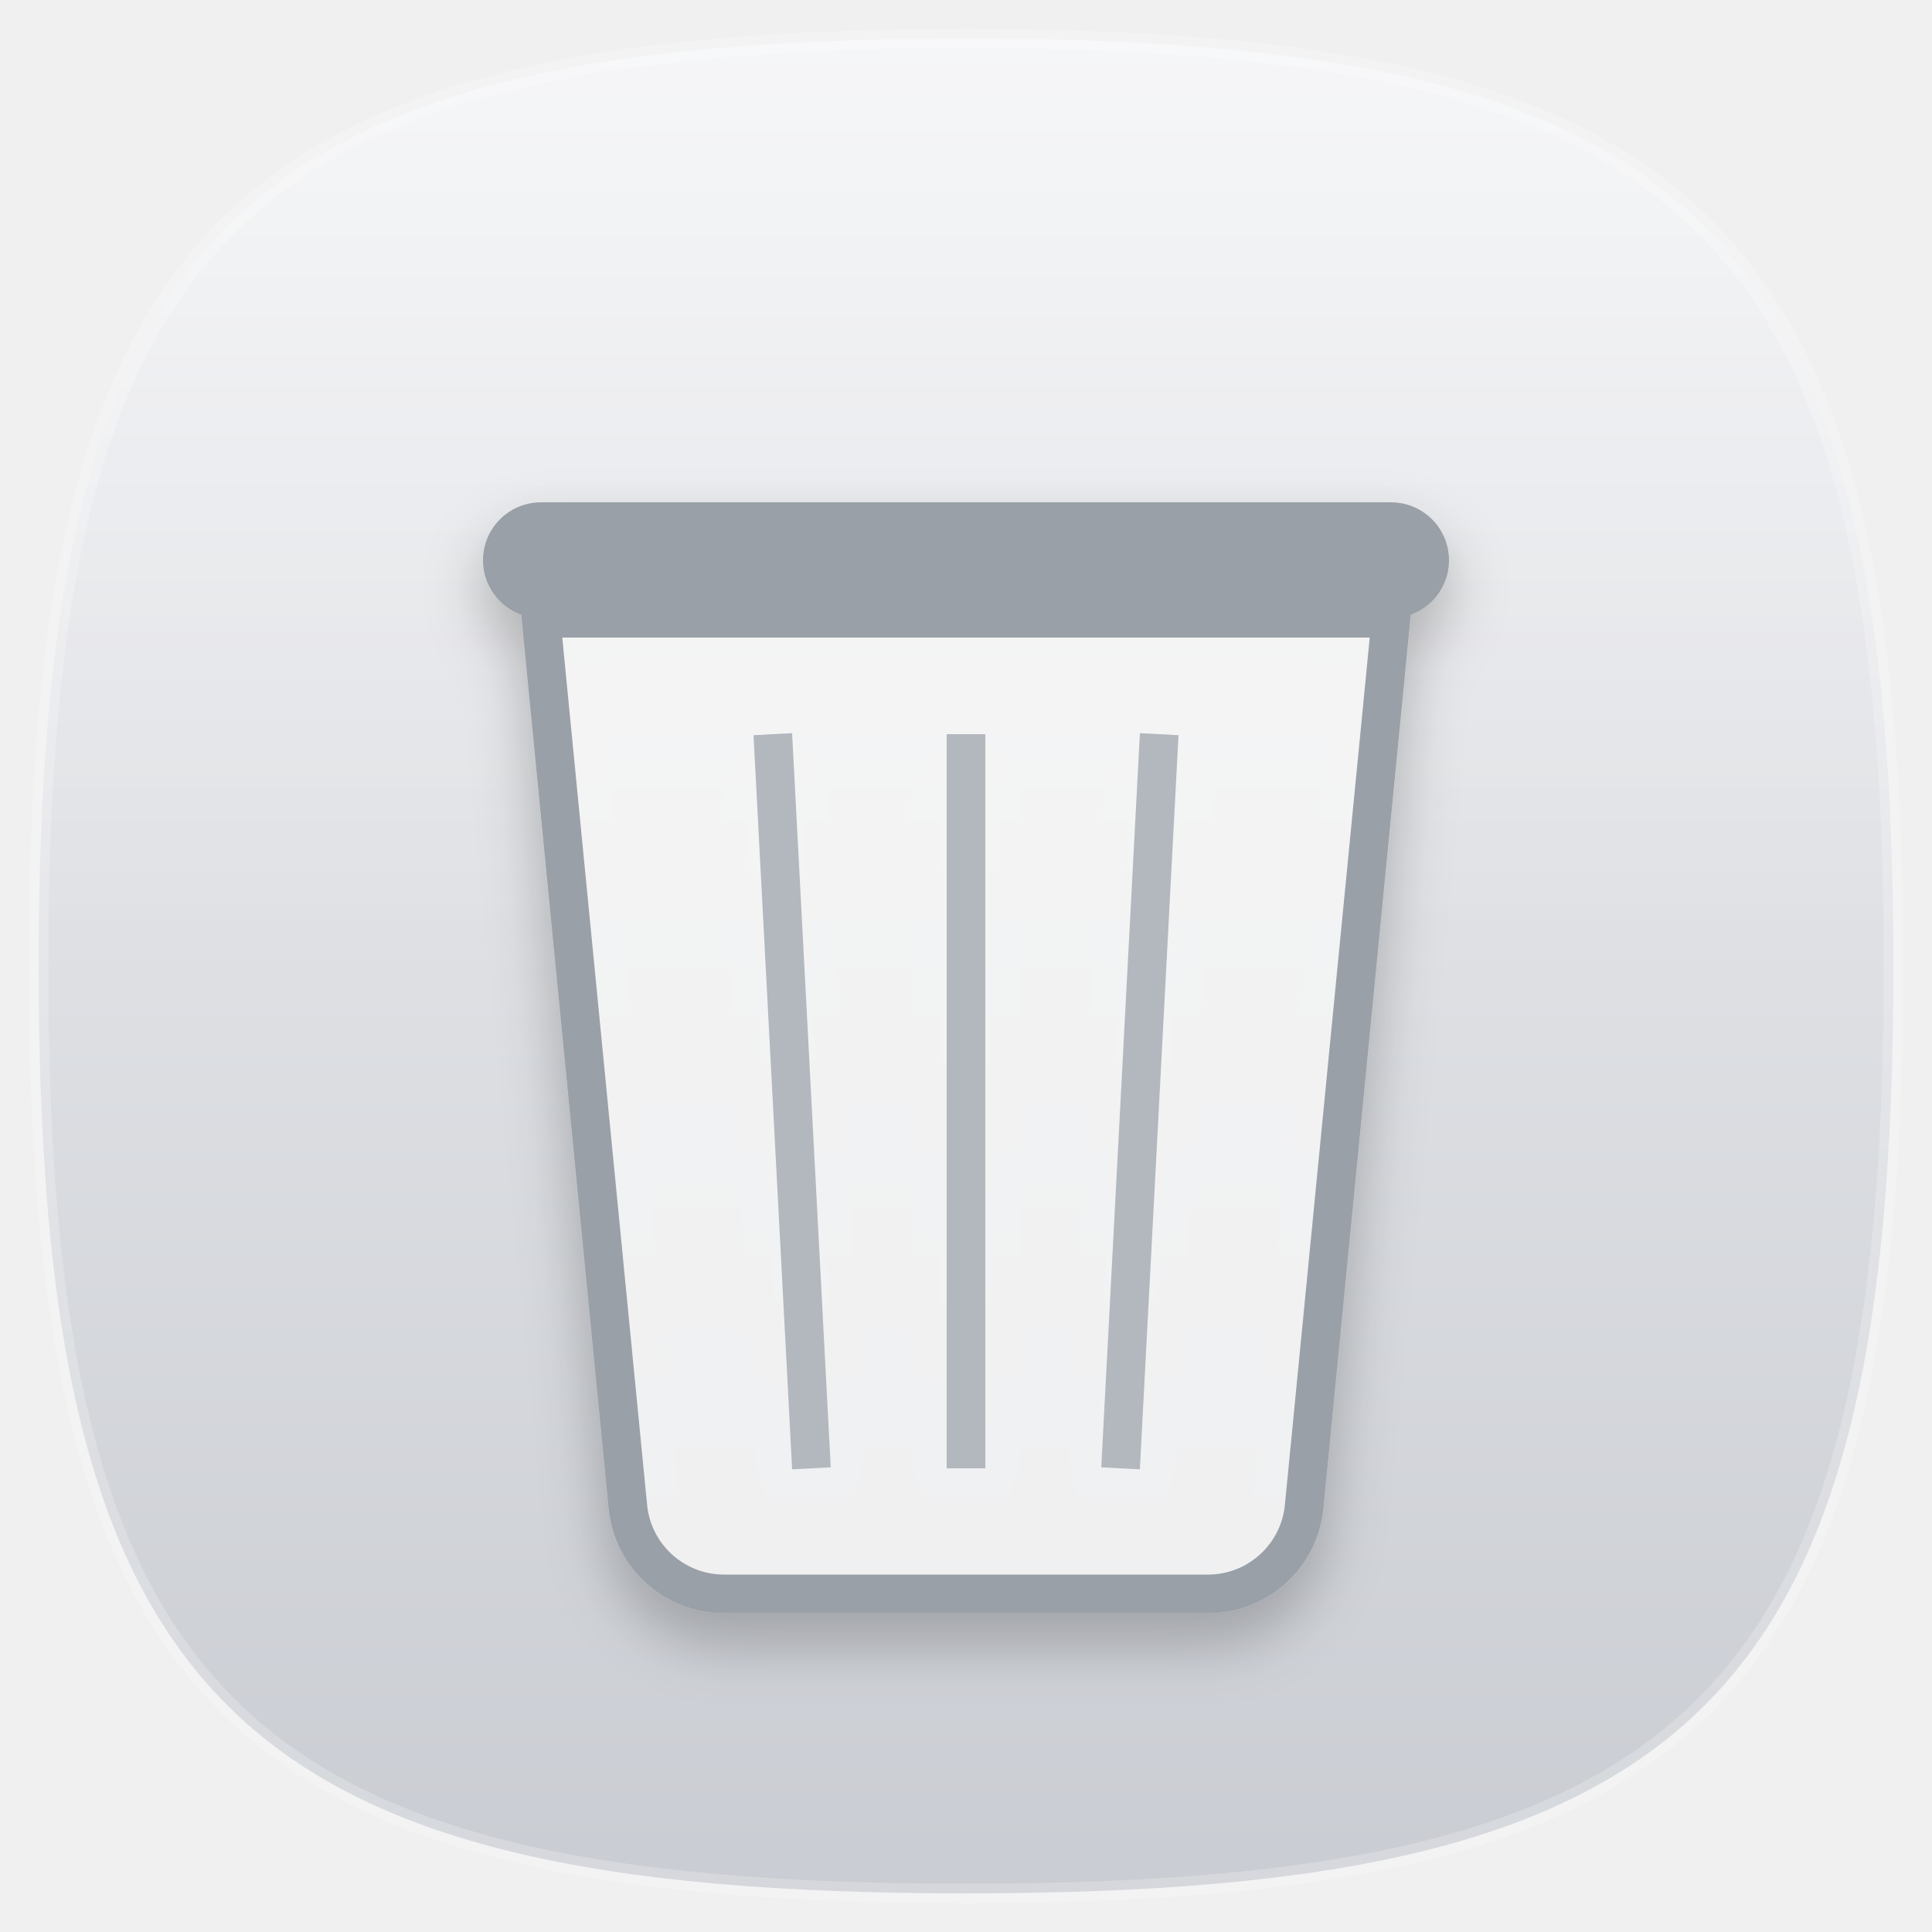
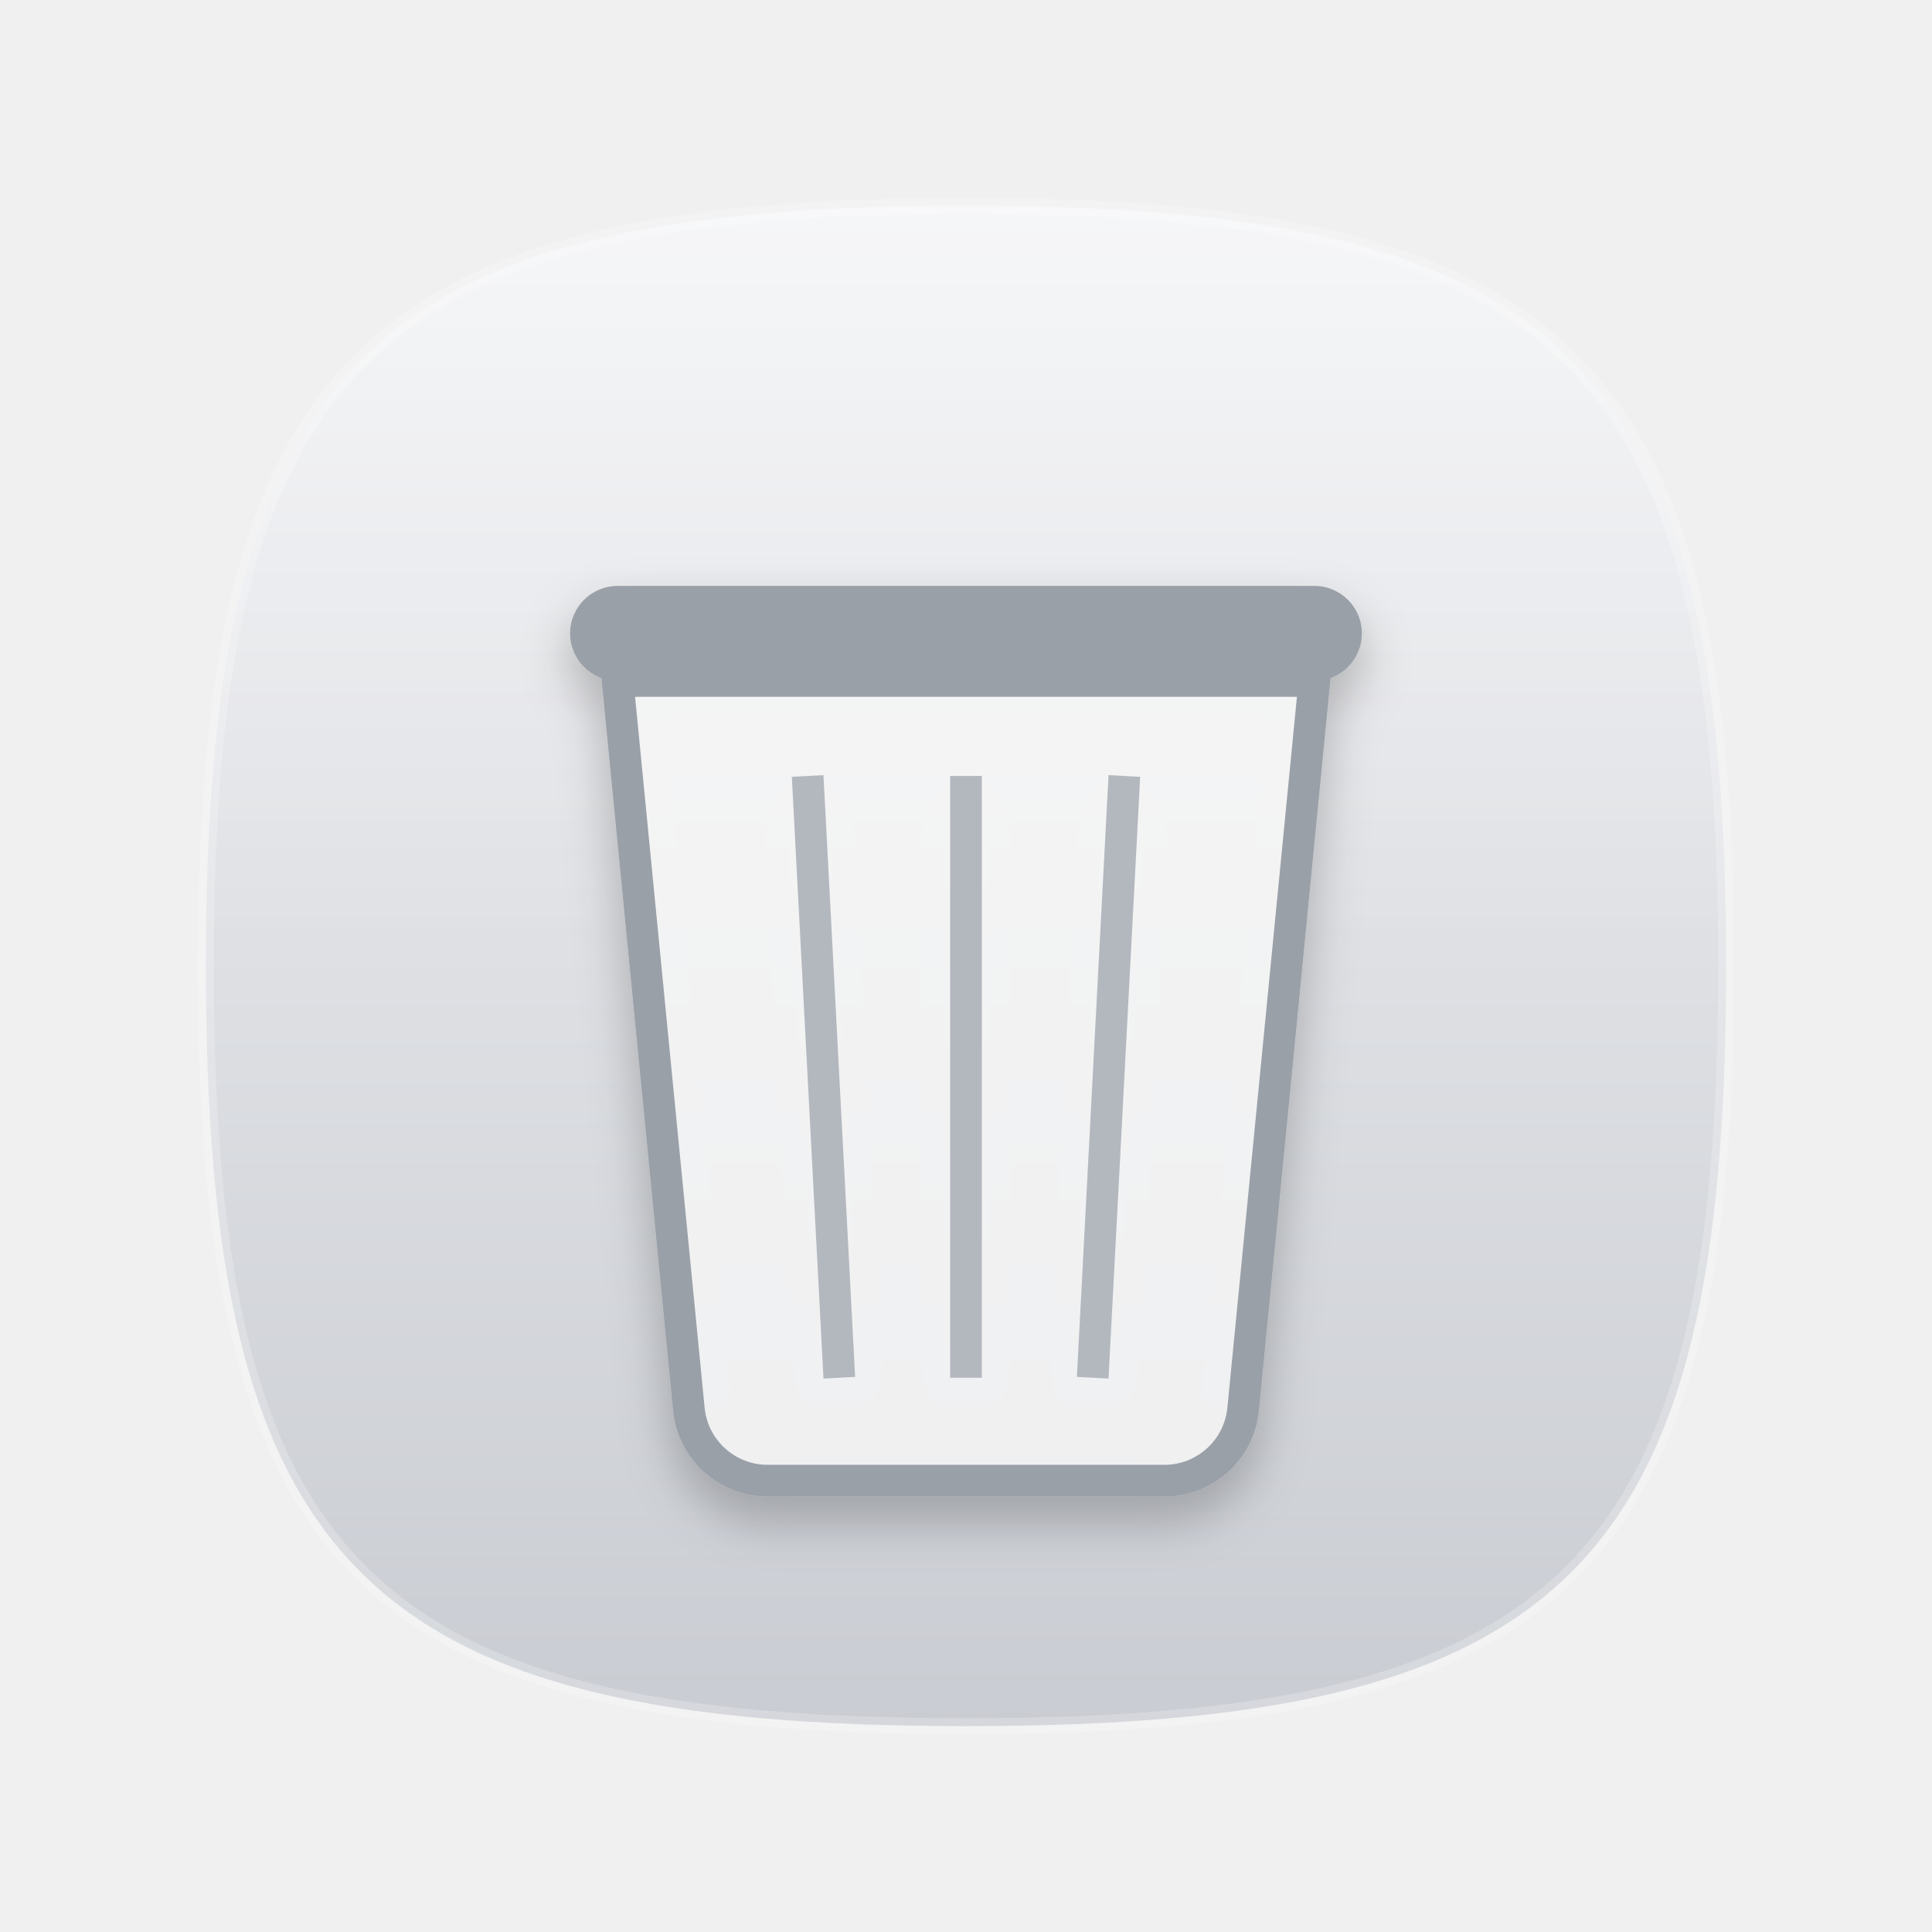
- <svg xmlns="http://www.w3.org/2000/svg" width="100" height="100" viewBox="0 0 100 100">
+ <svg xmlns="http://www.w3.org/2000/svg" width="100" height="100" viewBox="-11 -11 122 122">
  <defs>
    <linearGradient id="bg" x1="0" y1="0" x2="0" y2="1">
      <stop offset="0" stop-color="#f2f3f5" />
      <stop offset="1" stop-color="#c9ccd2" />
    </linearGradient>
    <linearGradient id="gloss" x1="0" y1="0" x2="0" y2="1">
      <stop offset="0" stop-color="#fff" stop-opacity=".28" />
      <stop offset=".5" stop-color="#fff" stop-opacity="0" />
    </linearGradient>
    <filter id="sh" x="-20%" y="-20%" width="140%" height="140%">
      <feDropShadow dx="0" dy="1.5" stdDeviation="1.5" flood-opacity=".25" />
    </filter>
    <clipPath id="clip">
      <path d="M50 2C88 2 98 12 98 50S88 98 50 98 2 88 2 50 12 2 50 2Z" />
    </clipPath>
  </defs>
  <path d="M50 2C88 2 98 12 98 50S88 98 50 98 2 88 2 50 12 2 50 2Z" fill="url(#bg)" />
  <path d="M50 2C88 2 98 12 98 50S88 98 50 98 2 88 2 50 12 2 50 2Z" fill="url(#gloss)" />
  <g filter="url(#sh)">
    <path d="M28 32h44l-4.5 46a5 5 0 0 1-5 4.5H37.5a5 5 0 0 1-5-4.5z" fill="#fff" fill-opacity=".75" stroke="#9aa0a8" stroke-width="2" />
    <rect x="25" y="26" width="50" height="6" rx="3" fill="#9aa0a8" />
    <g stroke="#b3b8bf" stroke-width="2">
      <path d="M40 38l2 38M50 38v38M60 38l-2 38" />
    </g>
  </g>
  <path d="M50 2C88 2 98 12 98 50S88 98 50 98 2 88 2 50 12 2 50 2Z" fill="none" stroke="#fff" stroke-opacity=".22" stroke-width="1" />
</svg>
